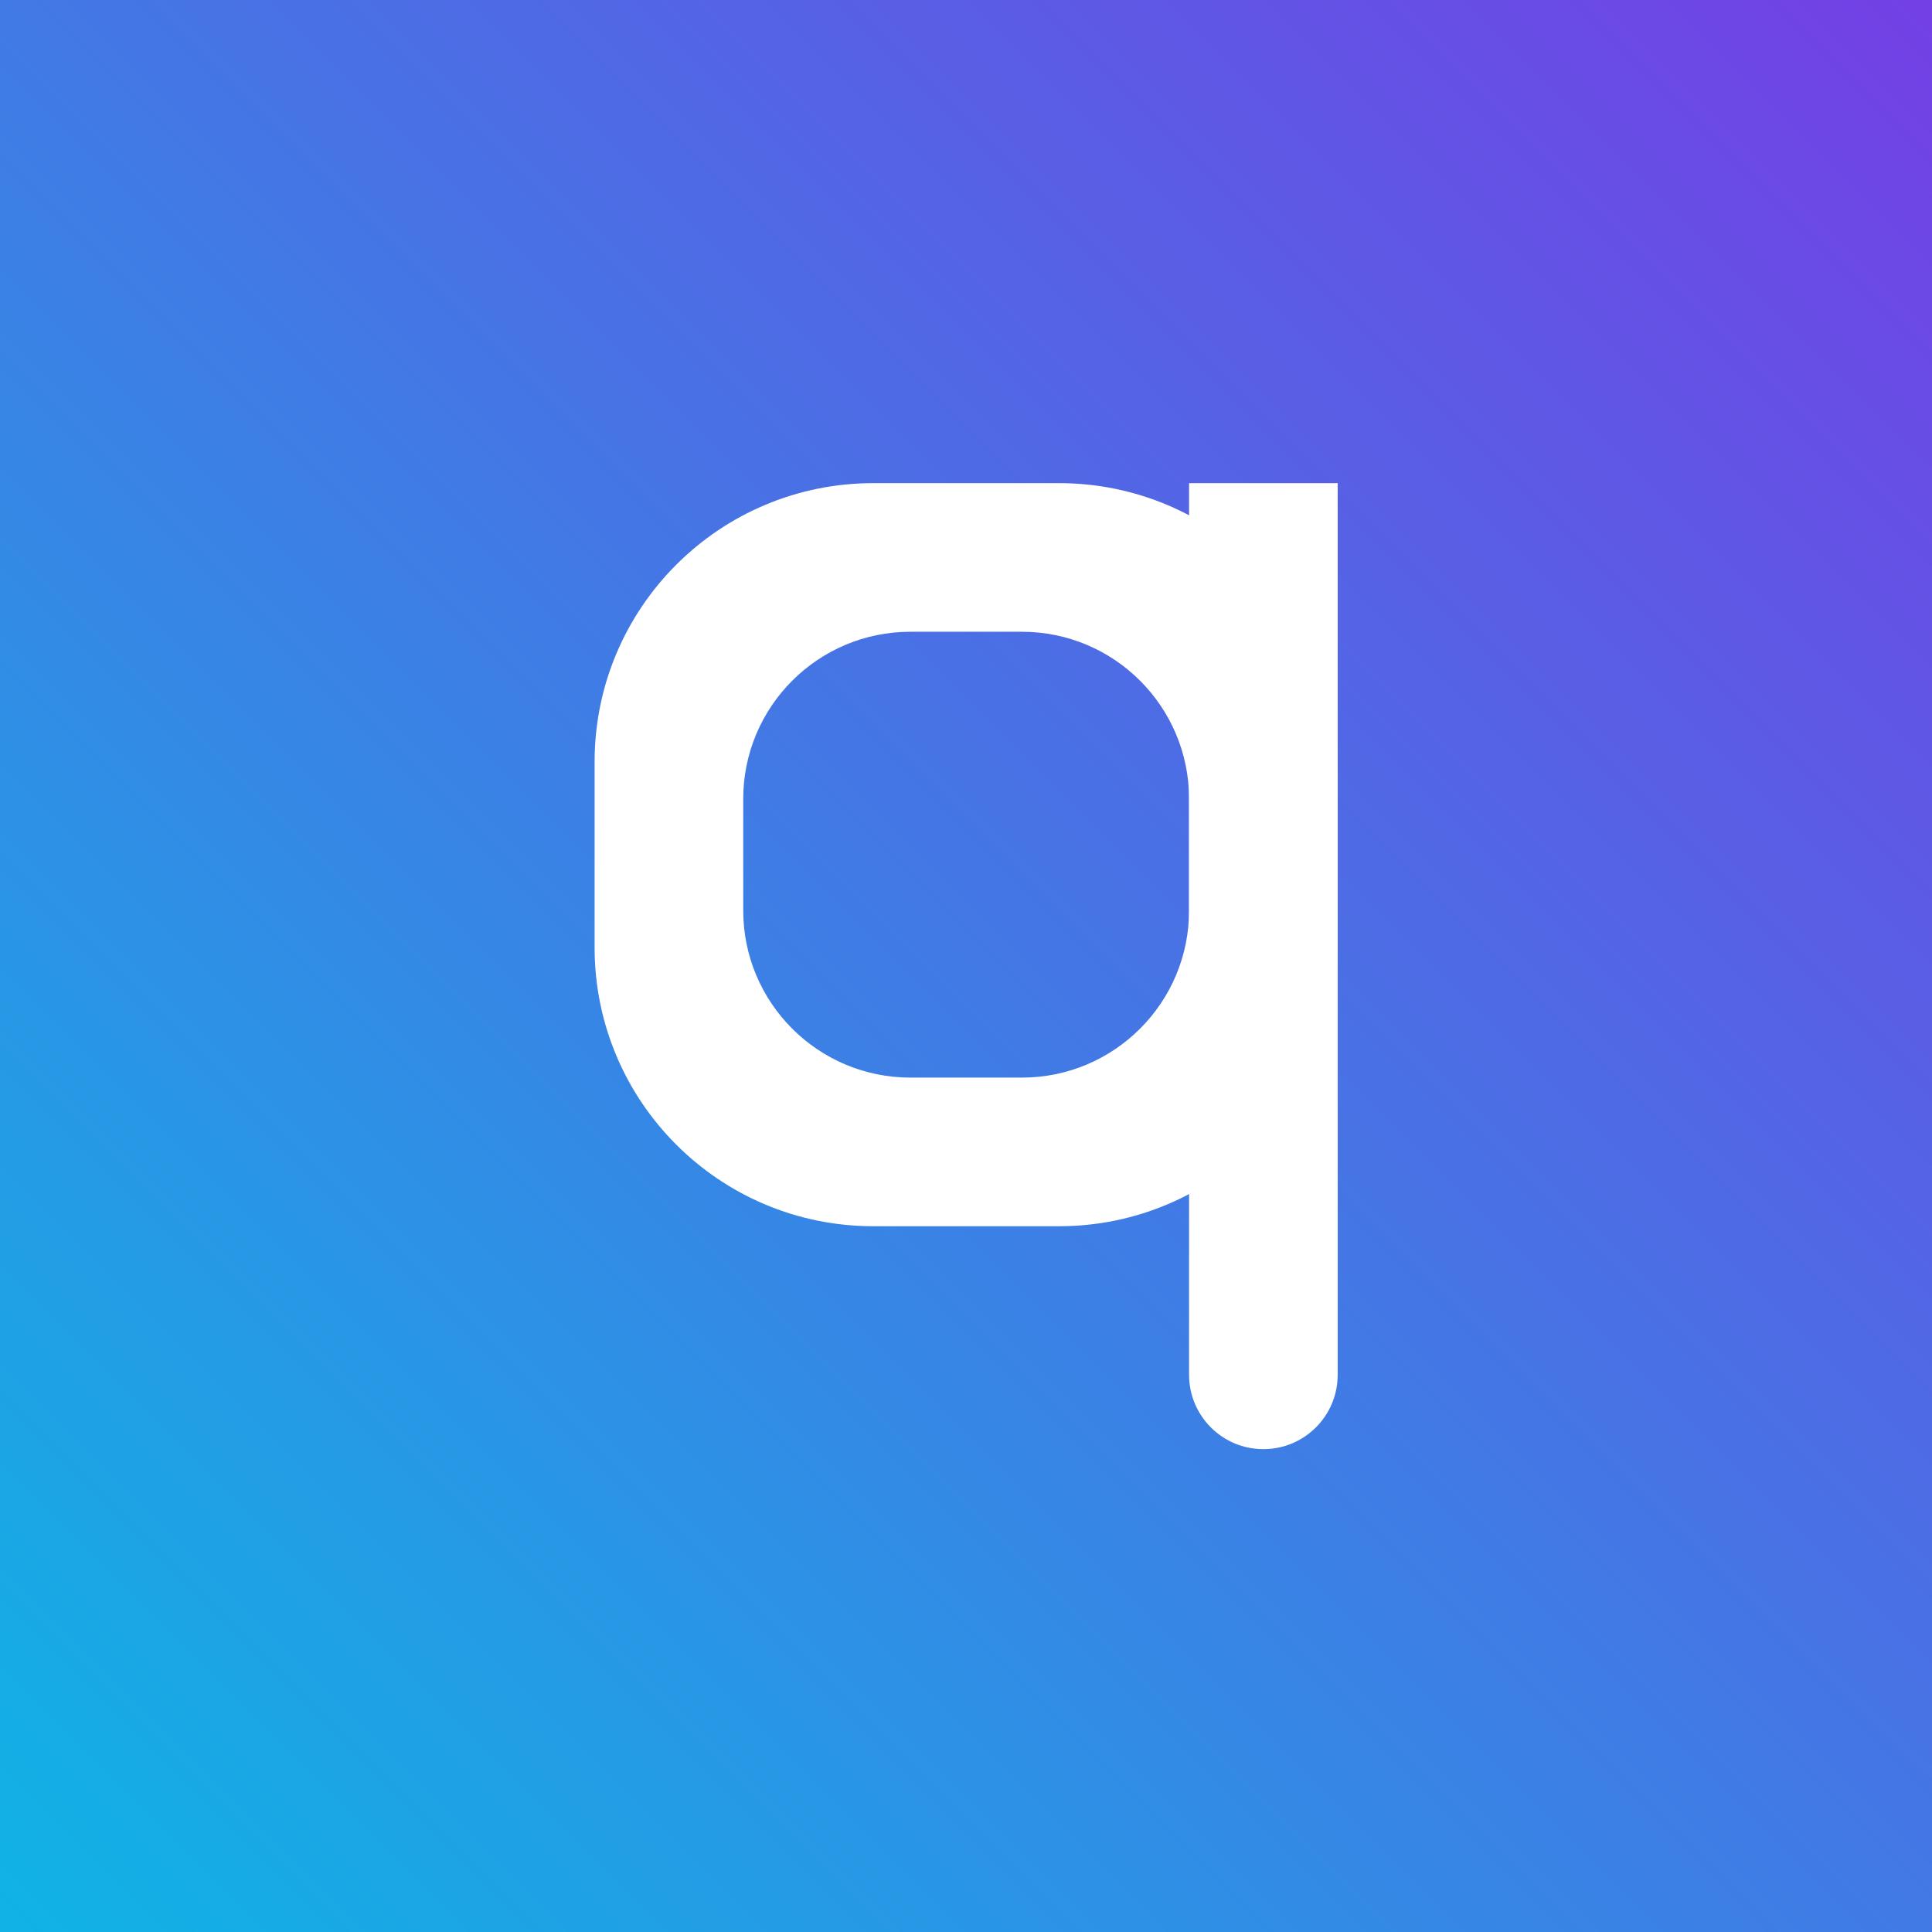
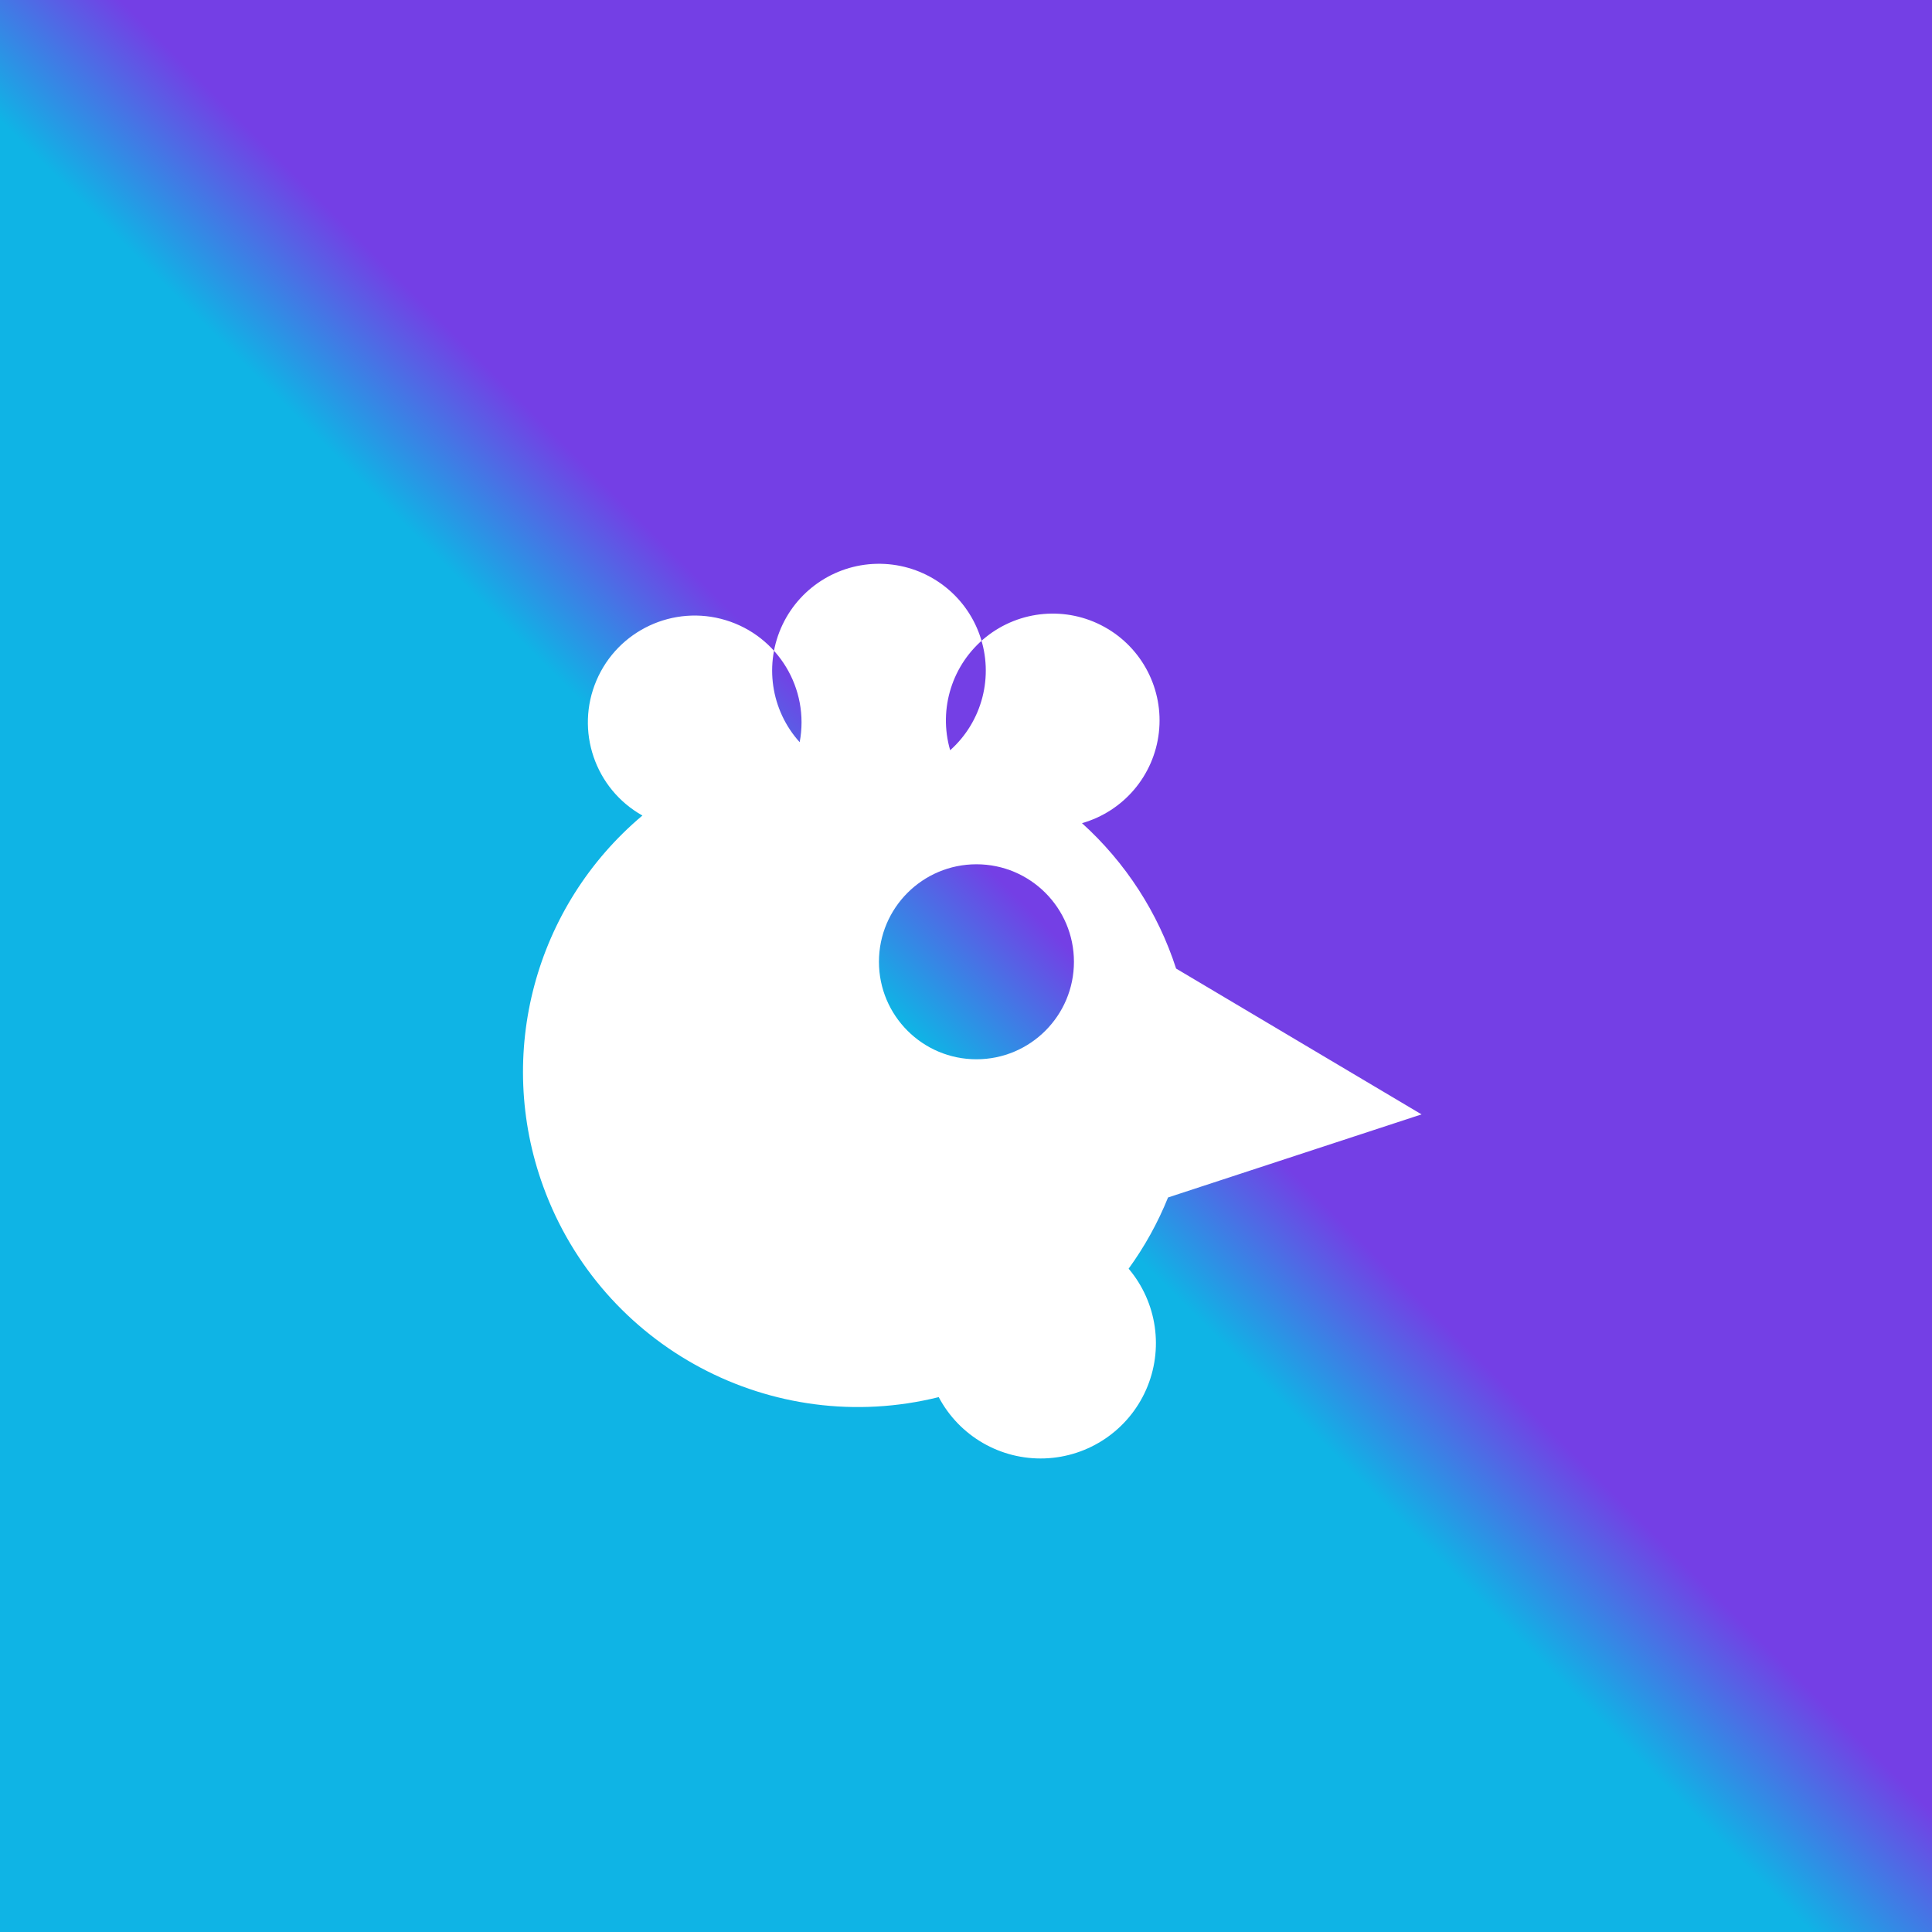
<svg xmlns="http://www.w3.org/2000/svg" viewBox="0 0 512 512" width="512" height="512" role="img" aria-label="Postqron">
  <defs>
-     <linearGradient id="pq-icona" x1="0" y1="1" x2="1" y2="0">
+     <linearGradient id="pq-icona" gradientUnits="userSpaceOnUse" x1="0" y1="32" x2="32" y2="0">
      <stop offset="0" stop-color="#0fb4e5" />
      <stop offset="1" stop-color="#743fe5" />
    </linearGradient>
  </defs>
  <rect width="512" height="512" fill="url(#pq-icona)" />
-   <g transform="translate(98.5 98.5) scale(9.8462)">
-     <path fill="#fff" fill-rule="evenodd" d="M13.5 3H18.5A7.5 7.5 0 0 1 26 10.5V15.5A7.5 7.5 0 0 1 18.5 23H13.5A7.5 7.5 0 0 1 6 15.5V10.5A7.5 7.5 0 0 1 13.5 3ZM14.5 7H17.5A4.5 4.5 0 0 1 22 11.5V14.5A4.5 4.5 0 0 1 17.5 19H14.5A4.5 4.5 0 0 1 10 14.5V11.5A4.5 4.5 0 0 1 14.5 7Z" />
-     <path fill="#fff" d="M22 3h4v24a2 2 0 0 1-4 0Z" />
+   <g transform="translate(63.3 68.4) scale(11.2338)">
+     <path fill="#fff" fill-rule="evenodd" d="M7.18 21.90A7.90 7.90 0 0 1 9.52 13.15A2.52 2.52 0 1 1 13.23 11.42A2.52 2.52 0 1 1 16.78 11.61A2.52 2.52 0 1 1 19.89 13.33A7.90 7.90 0 0 1 22.11 16.76L27.90 20.20L21.92 22.16A7.90 7.90 0 0 1 20.99 23.84A2.72 2.72 0 1 1 16.51 26.87A7.90 7.90 0 0 1 7.18 21.90ZM15.10 16.60A2.30 2.30 0 0 0 19.70 16.60A2.30 2.30 0 0 0 15.10 16.60Z" />
  </g>
</svg>
